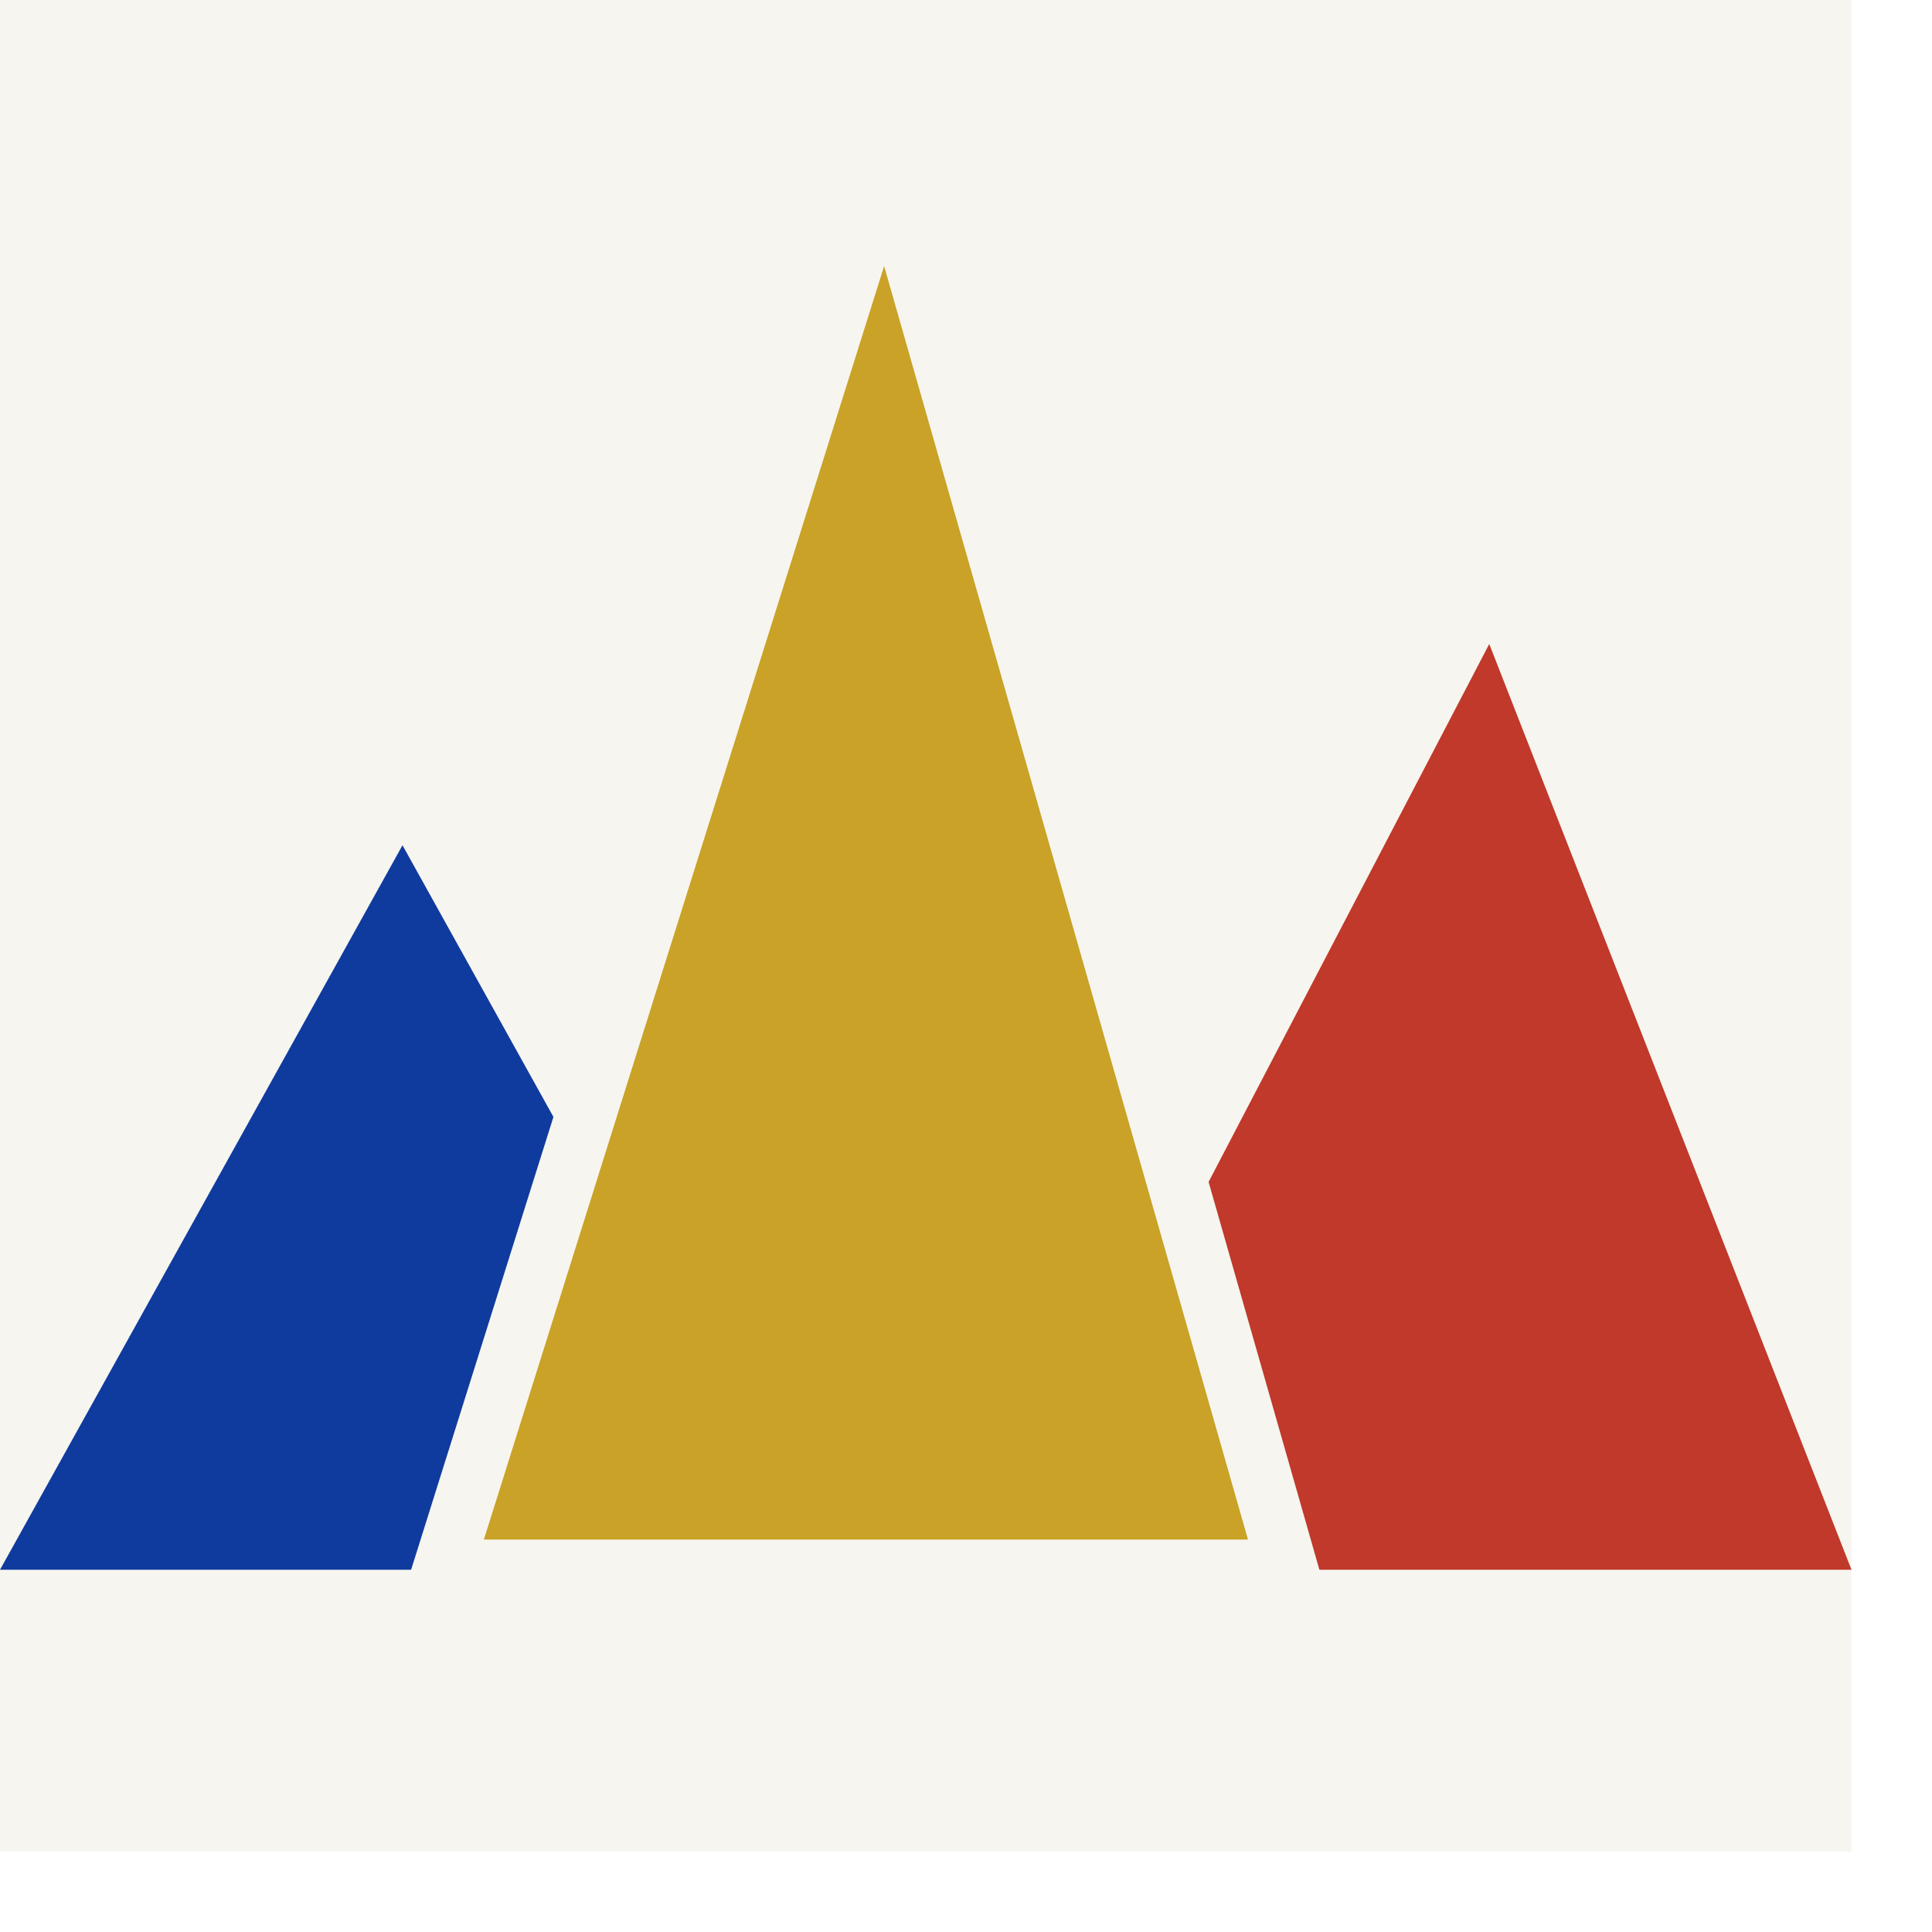
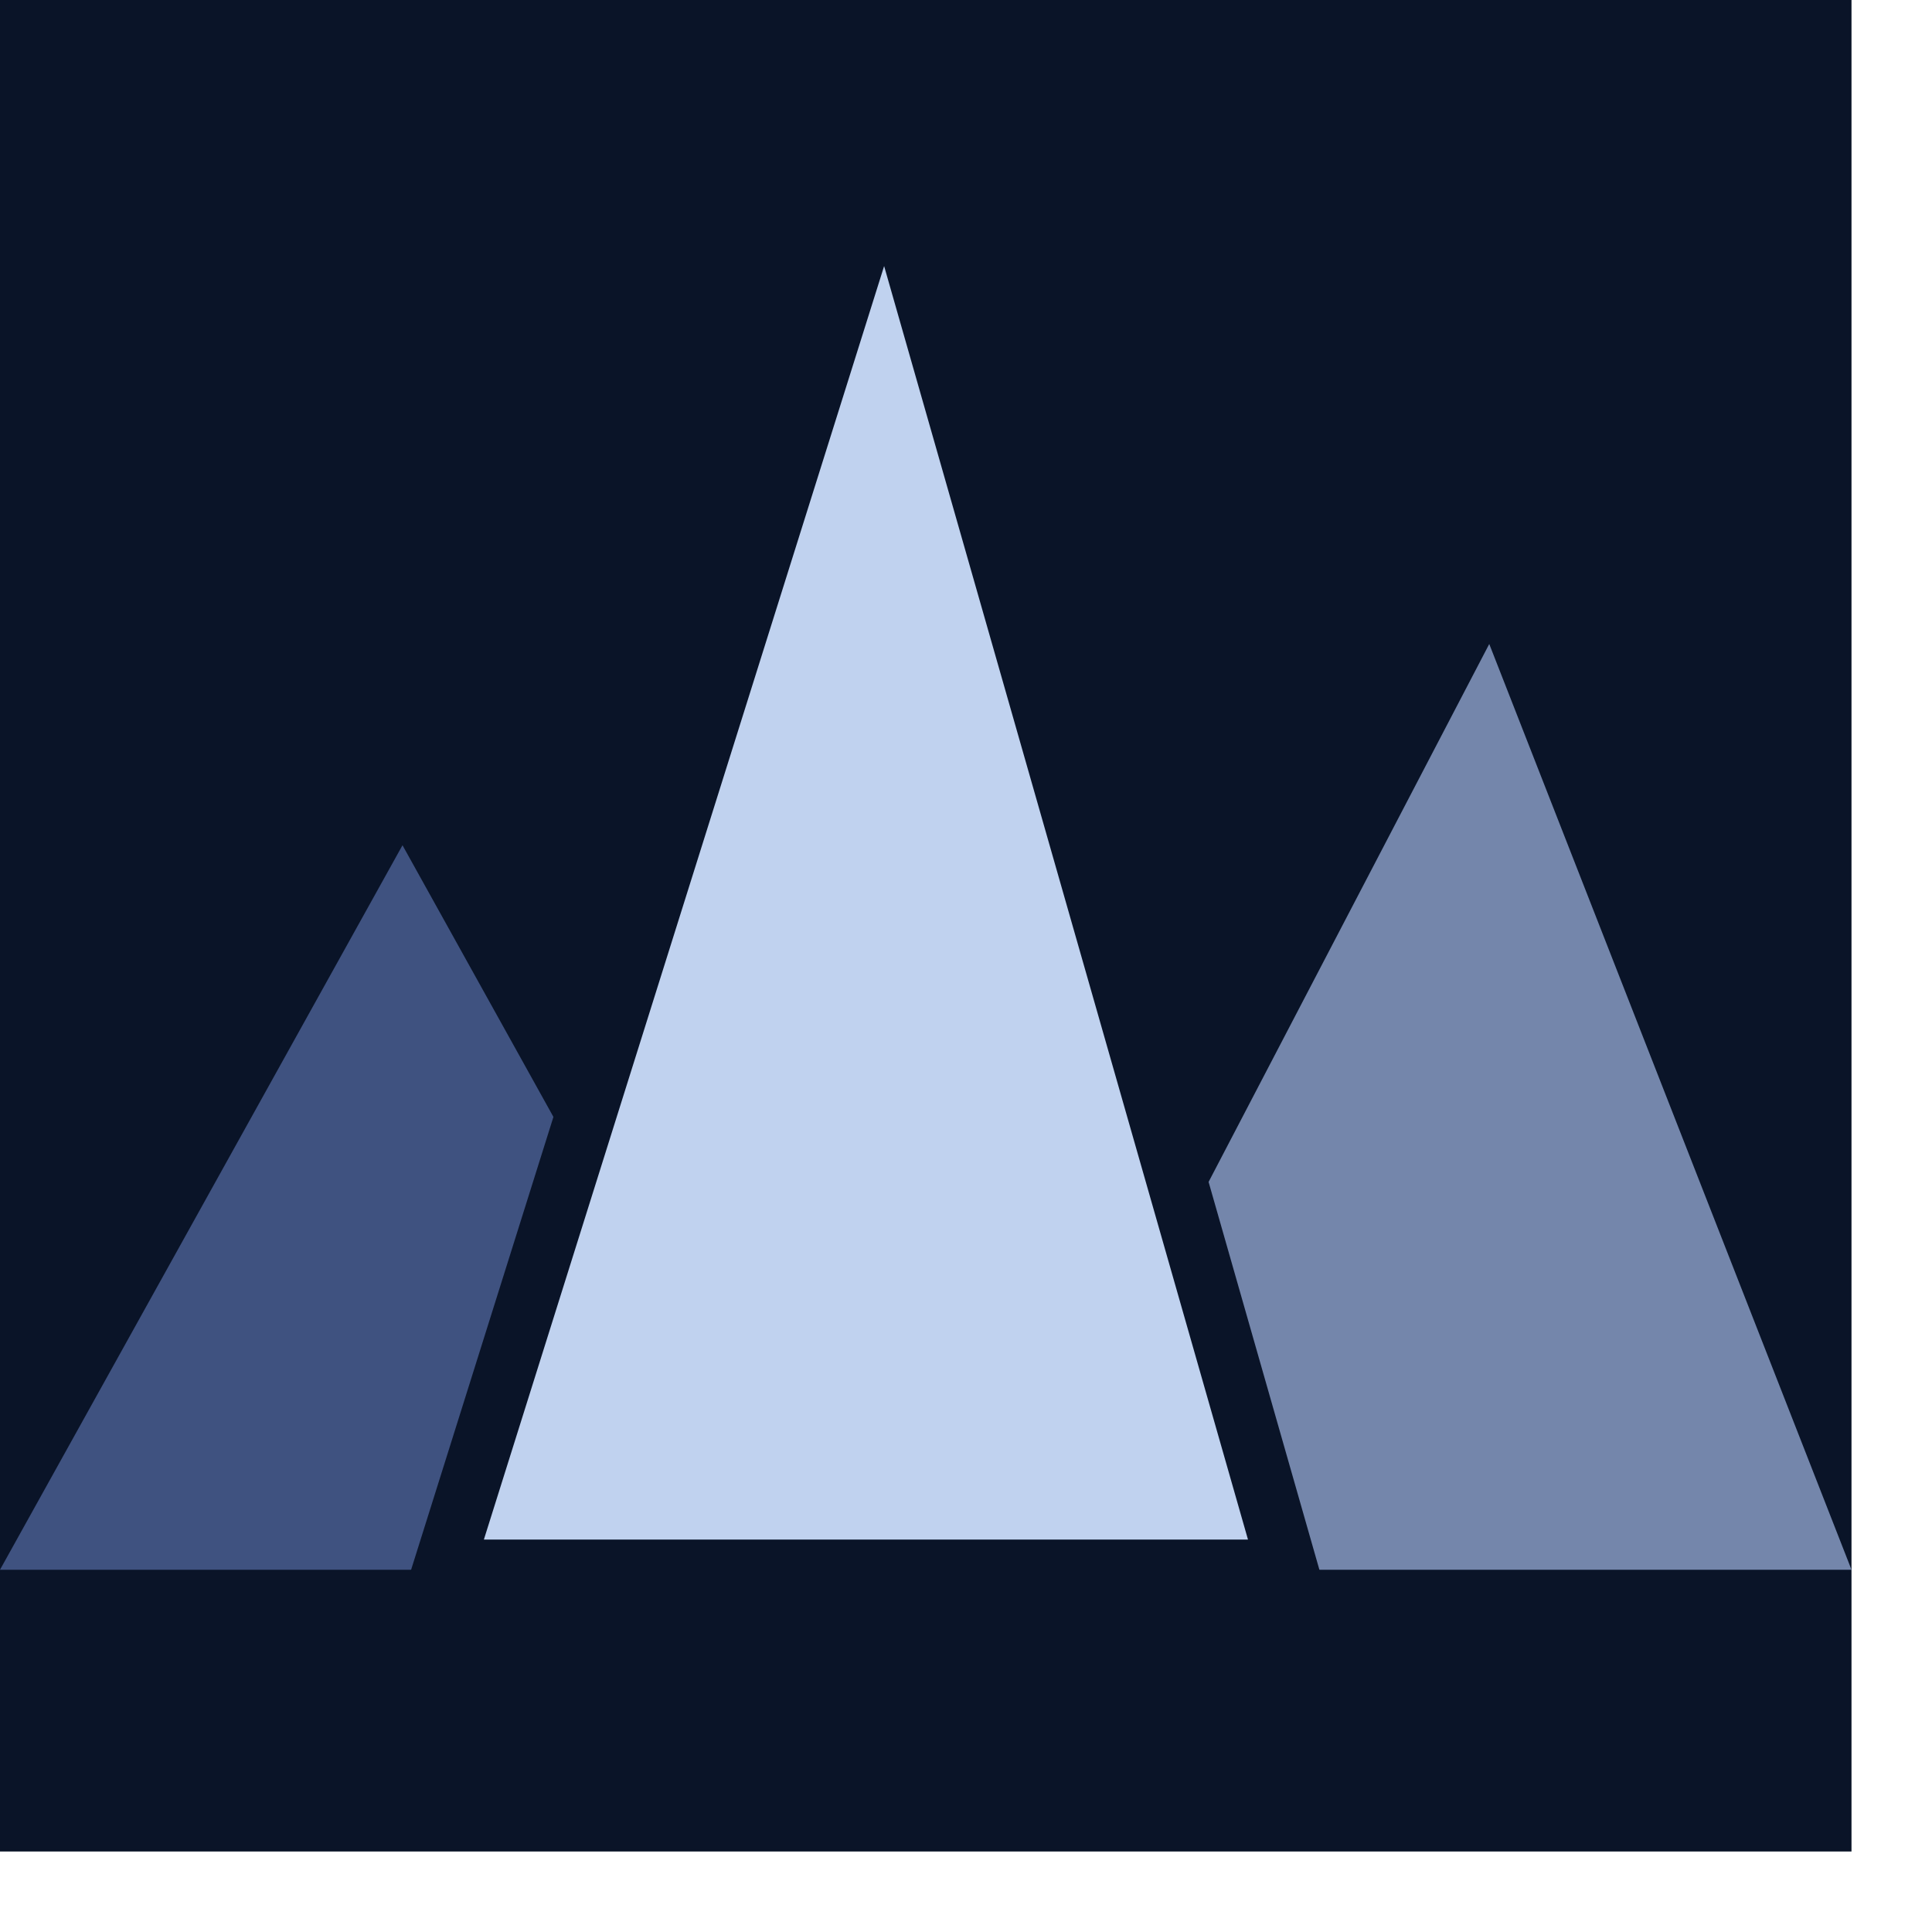
<svg xmlns="http://www.w3.org/2000/svg" viewBox="0 0 96 96">
-   <rect width="92" height="92" fill="#F7F5EF" />
-   <polygon points="0,78 20,42 40,78" fill="#0F3B9E" />
-   <polygon points="50,78 74,32 92,78" fill="#C0392B" />
-   <polygon points="22,78 44,8 64,78" fill="#C9A227" stroke="#F7F5EF" stroke-width="3" />
+   <rect width="92" height="92" fill="#0A1428" />
+   <polygon points="0,78 20,42 40,78" fill="#3F5280" />
+   <polygon points="50,78 74,32 92,78" fill="#7486AB" />
+   <polygon points="22,78 44,8 64,78" fill="#C0D2EF" stroke="#0A1428" stroke-width="3" />
</svg>
